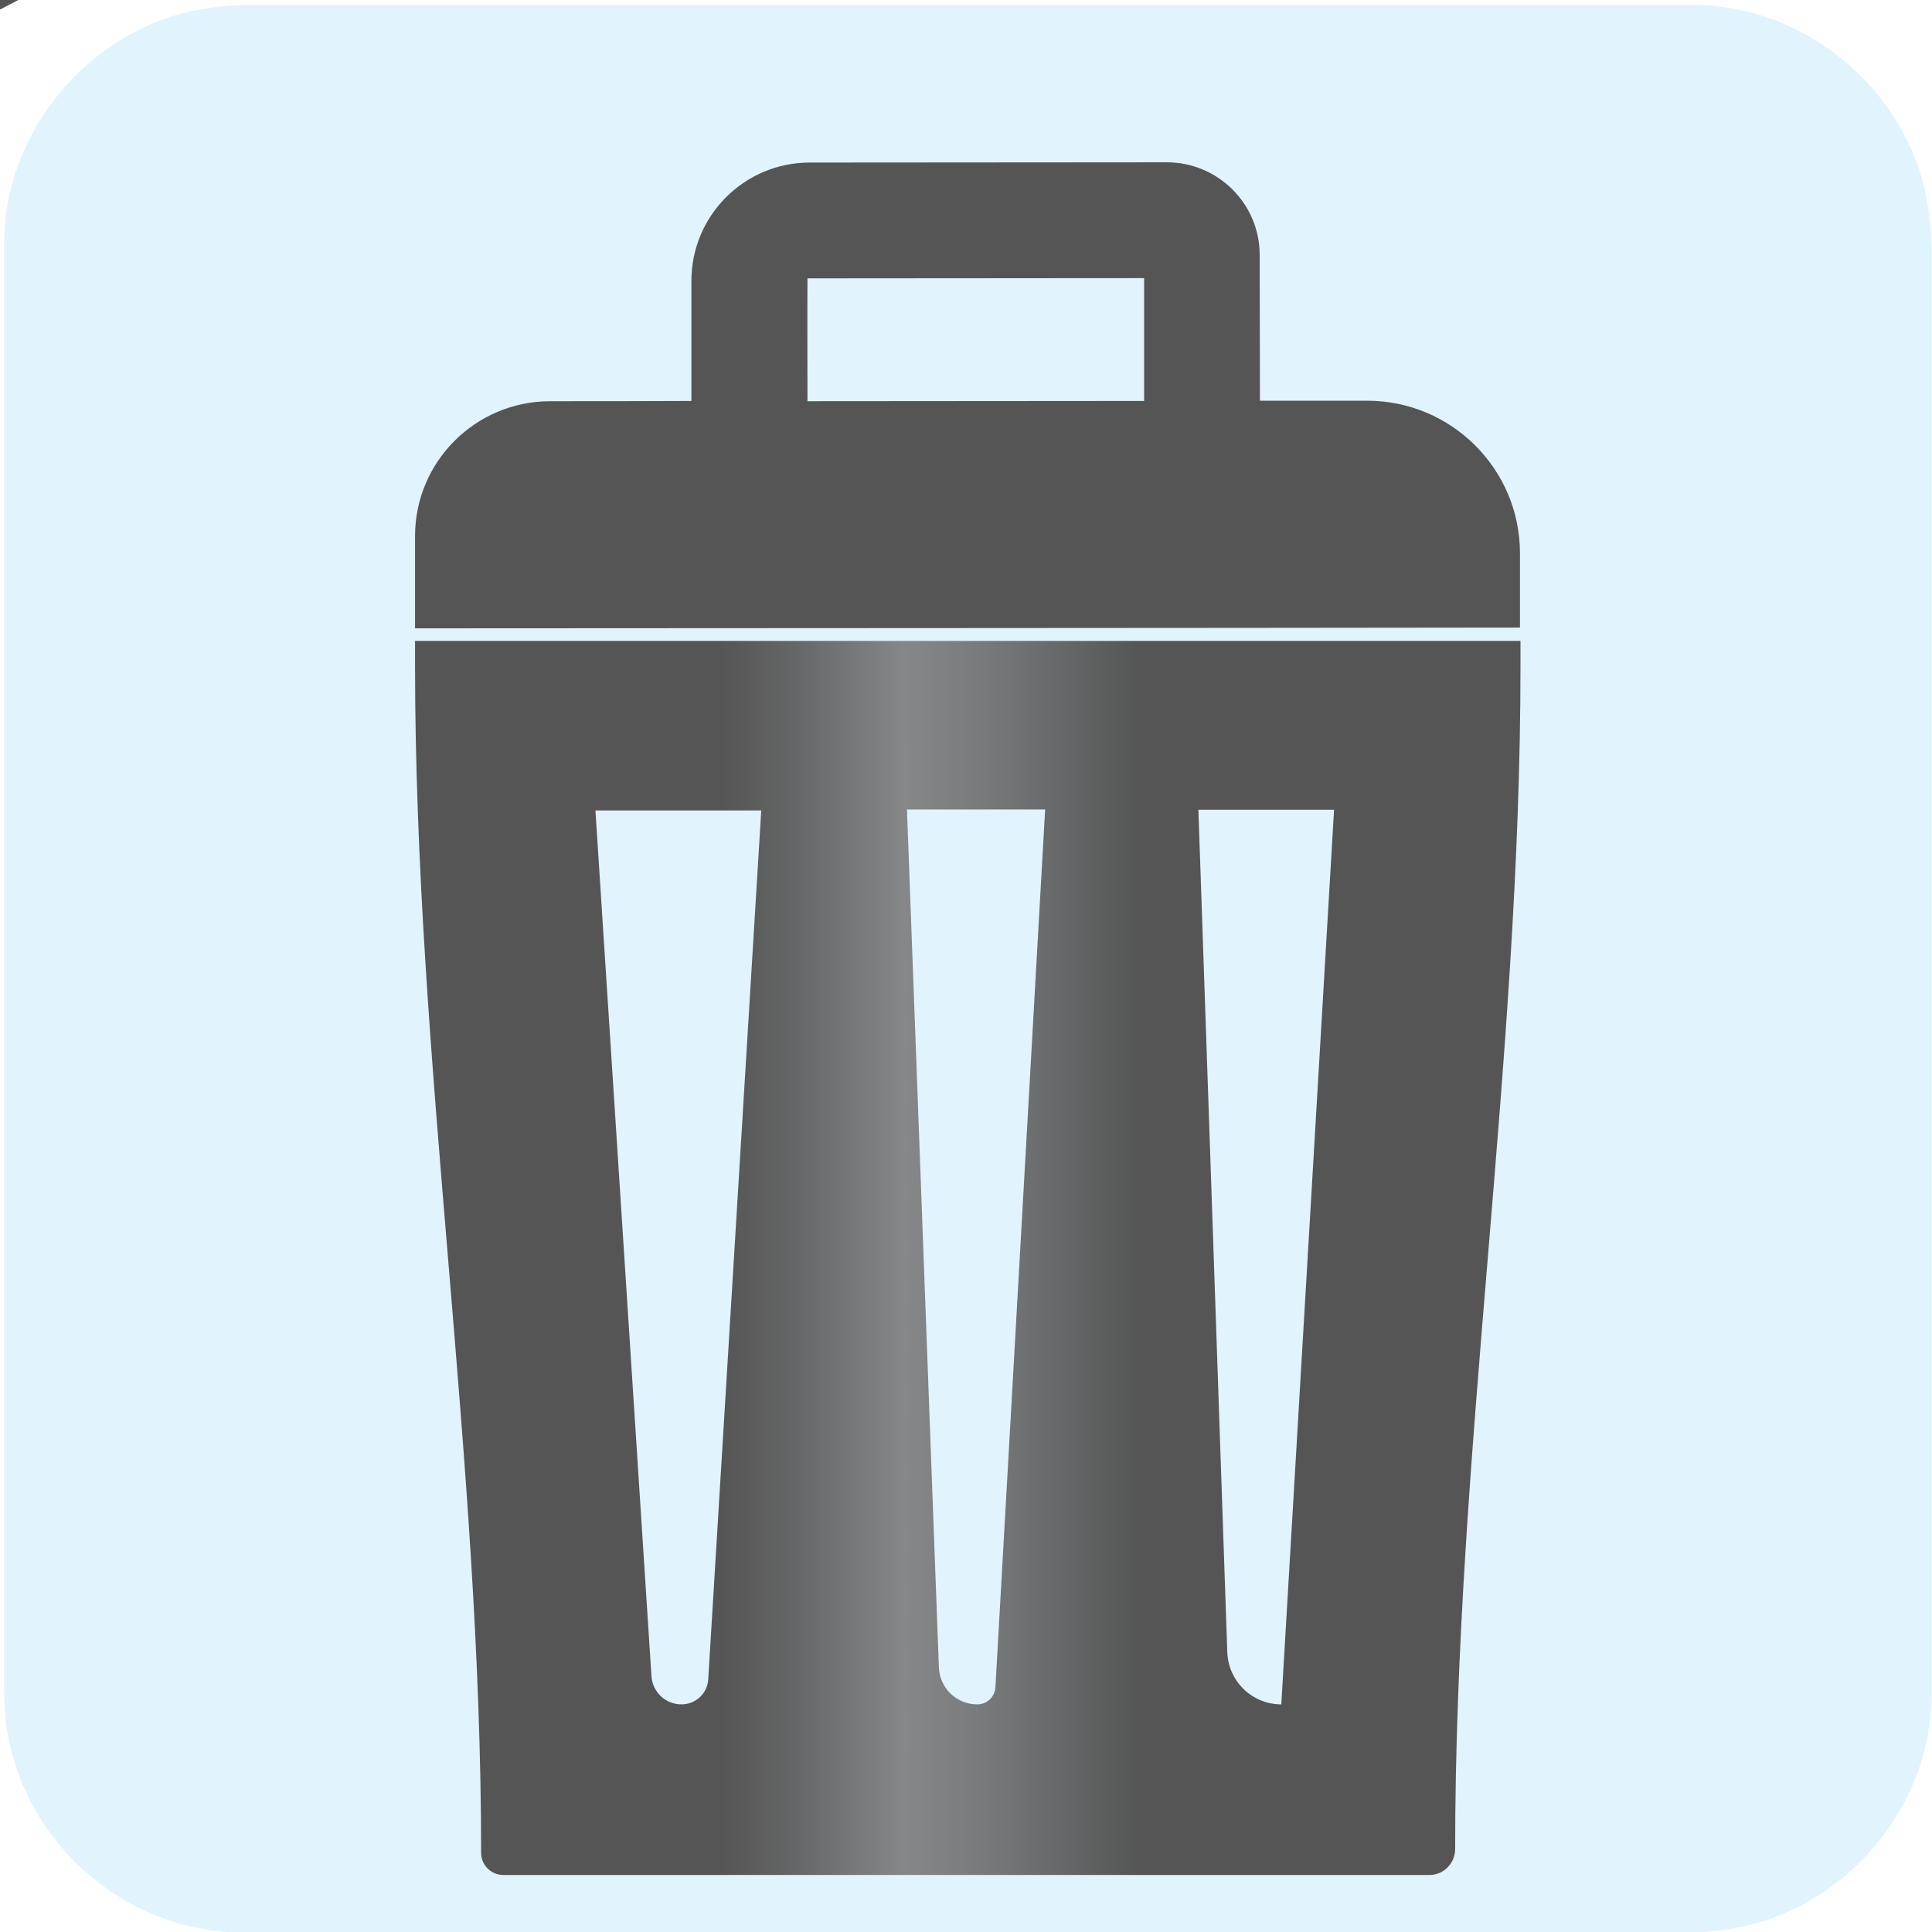
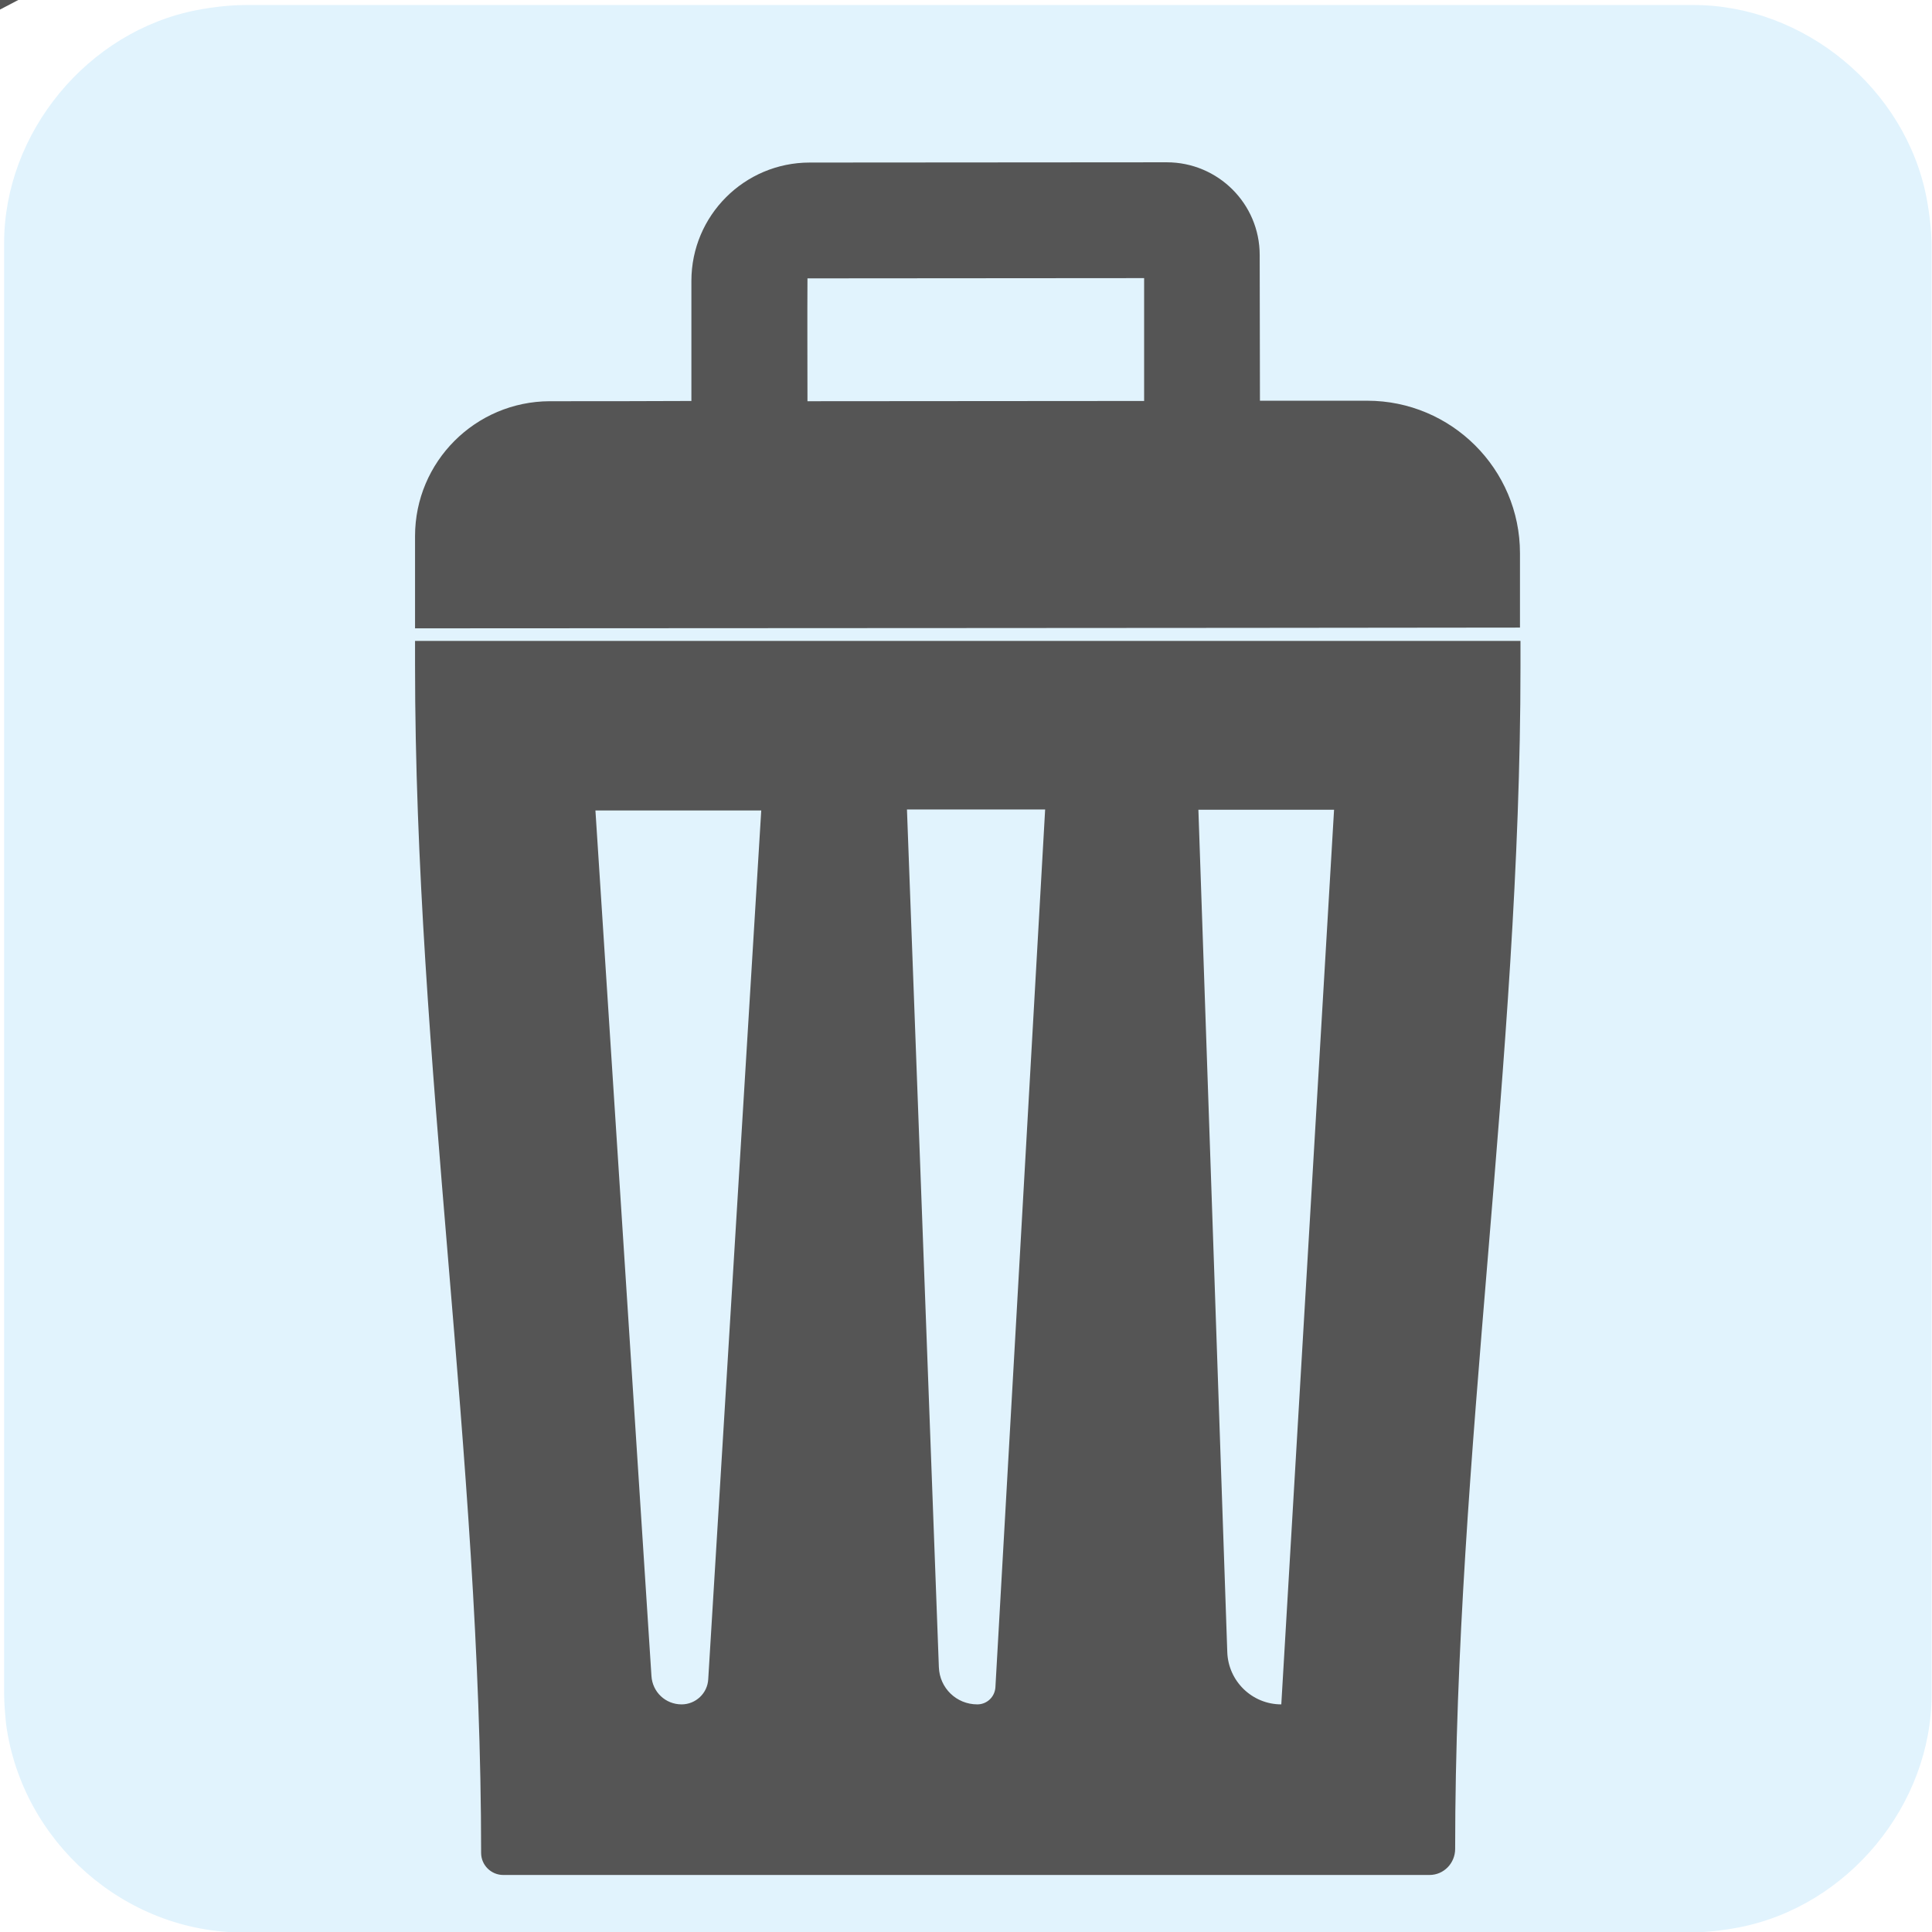
- <svg xmlns="http://www.w3.org/2000/svg" viewBox="0 0 769 769" overflow="hidden" preserveAspectRatio="xMidYMid meet" id="eaf-aafe-0">
+ <svg xmlns="http://www.w3.org/2000/svg" viewBox="0 0 769 769" overflow="hidden" preserveAspectRatio="xMidYMid meet" id="eaf-8a8c-0">
  <defs>
-     <clipPath id="eaf-aafe-1">
+     <clipPath id="eaf-8a8c-1">
      <rect x="0" y="0" width="769" height="769" />
    </clipPath>
-     <linearGradient gradientUnits="userSpaceOnUse" x1="165.17" y1="500.725" x2="605.21" y2="500.725" id="eaf-aafe-2">
-       <stop stop-color="#555" offset="0.276" />
-       <stop stop-color="#646566" offset="0.34" />
-       <stop stop-color="#858789" offset="0.443" />
-       <stop stop-color="#797a7c" offset="0.512" />
-       <stop stop-color="#585959" offset="0.641" />
-       <stop stop-color="#555" offset="0.654" />
-     </linearGradient>
-     <style>#eaf-aafe-0 * {animation: 6000ms linear infinite normal both running;offset-rotate:0deg}@keyframes eaf-aafe-3{0%,100%{transform:none;offset-path:path("m78.44 -48.184q458.067 209.365 417.843 767.465")}}@keyframes eaf-aafe-4{0%,49.45%{offset-distance:0%}70.02%,100%{offset-distance:100%}}@keyframes eaf-aafe-5{0%,49.45%{transform:rotate(97deg)}68.35%,100%{transform:rotate(121deg)}}@keyframes eaf-aafe-6{0%{transform:scale(0.9916,1.1638)}70%{transform:scale(1,1);animation-timing-function:cubic-bezier(0,0,0.58,1)}72.77%{transform:scale(0.8779,1.1172)}76.12%,100%{transform:scale(0.8935,1.0453)}}@keyframes eaf-aafe-7{0%,100%{transform:translate(165.1378px,-149.477px)}}@keyframes eaf-aafe-8{0%{opacity:1}86.12%{opacity:1}100%{opacity:0}}@keyframes eaf-aafe-9{0%,100%{transform:none;offset-path:path("m623.541 255.339l0 0l66.823 30.349l0 0l-66.823 -30.349")}}@keyframes eaf-aafe-10{0%{offset-distance:0%}27.78%{offset-distance:0%;animation-timing-function:ease-in-out}42.23%{offset-distance:50%}71.67%{offset-distance:50%;animation-timing-function:ease-in-out}86.12%,100%{offset-distance:100%}}@keyframes eaf-aafe-11{0%{transform:rotate(0)}17.78%{transform:rotate(0);animation-timing-function:ease-in-out}46.12%{transform:rotate(69deg)}80%{transform:rotate(69deg)}100%{transform:rotate(0)}}@keyframes eaf-aafe-12{0%,100%{transform:translate(21.2586px,10.7614px)}}</style>
+     <style>#eaf-8a8c-0 * {animation: 6000ms linear infinite normal both running;offset-rotate:0deg}@keyframes eaf-8a8c-2{0%,100%{transform:none;offset-path:path("m78.44 -48.184q458.067 209.365 417.843 767.465")}}@keyframes eaf-8a8c-3{0%,49.45%{offset-distance:0%}70.02%,100%{offset-distance:100%}}@keyframes eaf-8a8c-4{0%,49.45%{transform:rotate(97deg)}68.35%,100%{transform:rotate(121deg)}}@keyframes eaf-8a8c-5{0%{transform:scale(0.9916,1.1638)}70%{transform:scale(1,1);animation-timing-function:cubic-bezier(0,0,0.58,1)}72.77%{transform:scale(0.8779,1.1172)}76.12%,100%{transform:scale(0.8935,1.0453)}}@keyframes eaf-8a8c-6{0%,100%{transform:translate(165.1378px,-149.477px)}}@keyframes eaf-8a8c-7{0%{opacity:1}86.12%{opacity:1}100%{opacity:0}}@keyframes eaf-8a8c-8{0%,100%{transform:none;offset-path:path("m623.541 255.339l0 0l66.823 30.349l0 0l-66.823 -30.349")}}@keyframes eaf-8a8c-9{0%{offset-distance:0%}27.78%{offset-distance:0%;animation-timing-function:ease-in-out}42.23%{offset-distance:50%}71.67%{offset-distance:50%;animation-timing-function:ease-in-out}86.12%,100%{offset-distance:100%}}@keyframes eaf-8a8c-10{0%{transform:rotate(0)}17.78%{transform:rotate(0);animation-timing-function:ease-in-out}46.12%{transform:rotate(69deg)}80%{transform:rotate(69deg)}100%{transform:rotate(0)}}@keyframes eaf-8a8c-11{0%,100%{transform:translate(21.2586px,10.7614px)}}</style>
  </defs>
-   <g clip-path="url('#eaf-aafe-1')" style="isolation: isolate;">
+   <g clip-path="url('#eaf-8a8c-1')" style="isolation: isolate;">
    <g>
      <g>
        <g transform="matrix(4 0 0 4 -887.96 -2344.006)">
          <path fill="#e1f3fd" d="m414.2 682.4c0 24.1 0 48.1 0 72.2c0 11 -8.3 21.1 -19.2 23.2c-1.6 0.3 -3.3 0.5 -4.9 0.5c-48 0 -95.9 0 -143.9 0c-11.8 0 -22 -9 -23.6 -20.7c-0.1 -1 -0.2 -2.1 -0.2 -3.1c0 -48.1 0 -96.2 0 -144.3c0 -11 8.3 -21.1 19.2 -23.2c1.6 -0.3 3.3 -0.5 4.9 -0.5c48 0 96 0 144 0c11 0 21.1 8.3 23.2 19.2c0.3 1.6 0.5 3.3 0.5 4.9c0 23.9 0 47.8 0 71.8z" />
        </g>
      </g>
-       <g transform="matrix(-0.1208 0.9842 -1.1551 -0.1418 231.1431 135.549)" style="animation-name: eaf-aafe-3, eaf-aafe-4, eaf-aafe-5, eaf-aafe-6, eaf-aafe-7, eaf-aafe-8; animation-composition: replace, add, add, add, add, replace;">
+       <g transform="matrix(-0.1208 0.9842 -1.1551 -0.1418 231.1431 135.549)" style="animation-name: eaf-8a8c-2, eaf-8a8c-3, eaf-8a8c-4, eaf-8a8c-5, eaf-8a8c-6, eaf-8a8c-7; animation-composition: replace, add, add, add, add, replace;">
        <path fill="#f6c34d" stroke="#555" stroke-width="22" stroke-miterlimit="10" d="m-345.2 184.8c-14.2 0.6 -26.9 8.7 -33.6 21.2l-48.4 91.8c-6.6 12.6 -6 27.7 1.5 39.7l16.2 25.7c0 0 0 0 0 0l30.2 48c0 0 0 0 0 0l8.6 13.7c7.6 12 21 19.1 35.3 18.5l103.3 -4.2c14.2 -0.6 26.9 -8.7 33.6 -21.2l92.2 -89.5c6.6 -12.6 41.2 -50 33.7 -62l-111.4 -137.5c-7.6 -12 -21 -19.1 -35.3 -18.5l-125.9 74.3z" />
        <path fill="#f6c34d" stroke="#555" stroke-width="22" stroke-miterlimit="10" d="m-432.5 354l-90.3 23.7c-14.6 3.8 -20.5 21.4 -11.2 33.3l80.1 102.1c9.4 12 28.1 10.3 35.2 -3.3l40.5 -77.8c3.4 -6.6 3.1 -14.6 -0.9 -20.9l-30.2 -48c-5 -7.7 -14.3 -11.4 -23.2 -9.1z" />
      </g>
-       <g transform="translate(644.8 266.1)" style="animation-name: eaf-aafe-9, eaf-aafe-10, eaf-aafe-11, eaf-aafe-12; animation-composition: replace, add, add, add;">
+       <g transform="translate(644.8 266.1)" style="animation-name: eaf-8a8c-8, eaf-8a8c-9, eaf-8a8c-10, eaf-8a8c-11; animation-composition: replace, add, add, add;">
        <g>
          <path fill="#555" d="m-479.6 -16c0 -12.3 0 -24.5 0 -36.7c0 -29.6 24 -53.6 53.6 -53.7c18.7 0 37.4 0 56.4 -0.1c0 -16 0 -31.9 0 -47.8c0 -26 21.1 -47.1 47.1 -47.1c47.3 0 94.5 -0.1 142.1 -0.1c20.4 0 37 16.5 37 36.9c0 19.2 0.1 38.5 0.1 58c14.3 0 28.5 0 42.7 0c33.5 0 60.8 27.2 60.8 60.7c0 9.8 0 19.6 0 29.6c-146.7 0.2 -292.9 0.2 -439.8 0.3zm156.2 -90.4c45.1 0 89.2 -0.1 134 -0.1c0 -16.5 0 -32.3 0 -48.9c-44.8 0 -89.2 0.1 -134 0.1c-0.1 16.5 0 32.1 0 48.9z" />
        </g>
      </g>
-       <path fill="url('#eaf-aafe-2')" d="m579.2 735.8c0 -156.8 26 -313.6 26 -470.5c0 -3.4 0 -6.9 0 -10.2l-440 0c0 3.5 0 6.5 0 9.5c0 157.6 26.3 315.3 26.3 472.9l0 0c0 4.9 4 8.8 8.8 8.8l368.7 0c5.7 0 10.2 -4.7 10.2 -10.4c0 0 0 0 0 -0.1zm-307.9 -57.4l0 0c-6.4 0 -11.6 -4.9 -12 -11.3l-22.3 -344.5l66 0l-21.1 345.8c-0.3 5.6 -5 10 -10.6 10zm117.7 0l0 0c-8.3 0 -15 -6.5 -15.3 -14.8l-12.7 -341.4l55 0l-19.8 349.5c-0.3 3.8 -3.4 6.7 -7.2 6.7zm121 0l0 0c-11.6 0 -21.1 -9.2 -21.5 -20.8l-11.5 -335.3l54 0l-21 356.1z" />
+       <path fill="#555" d="m579.2 735.8c0 -156.8 26 -313.6 26 -470.5c0 -3.4 0 -6.9 0 -10.2l-440 0c0 3.5 0 6.5 0 9.5c0 157.6 26.3 315.3 26.3 472.9l0 0c0 4.9 4 8.8 8.8 8.8l368.7 0c5.7 0 10.2 -4.7 10.2 -10.4c0 0 0 0 0 -0.1zm-307.9 -57.4l0 0c-6.4 0 -11.6 -4.9 -12 -11.3l-22.3 -344.5l66 0l-21.1 345.8c-0.3 5.6 -5 10 -10.6 10zm117.7 0l0 0c-8.3 0 -15 -6.5 -15.3 -14.8l-12.7 -341.4l55 0l-19.8 349.5c-0.3 3.8 -3.4 6.7 -7.2 6.7zm121 0l0 0c-11.6 0 -21.1 -9.2 -21.5 -20.8l-11.5 -335.3l54 0l-21 356.1z" />
    </g>
  </g>
</svg>
